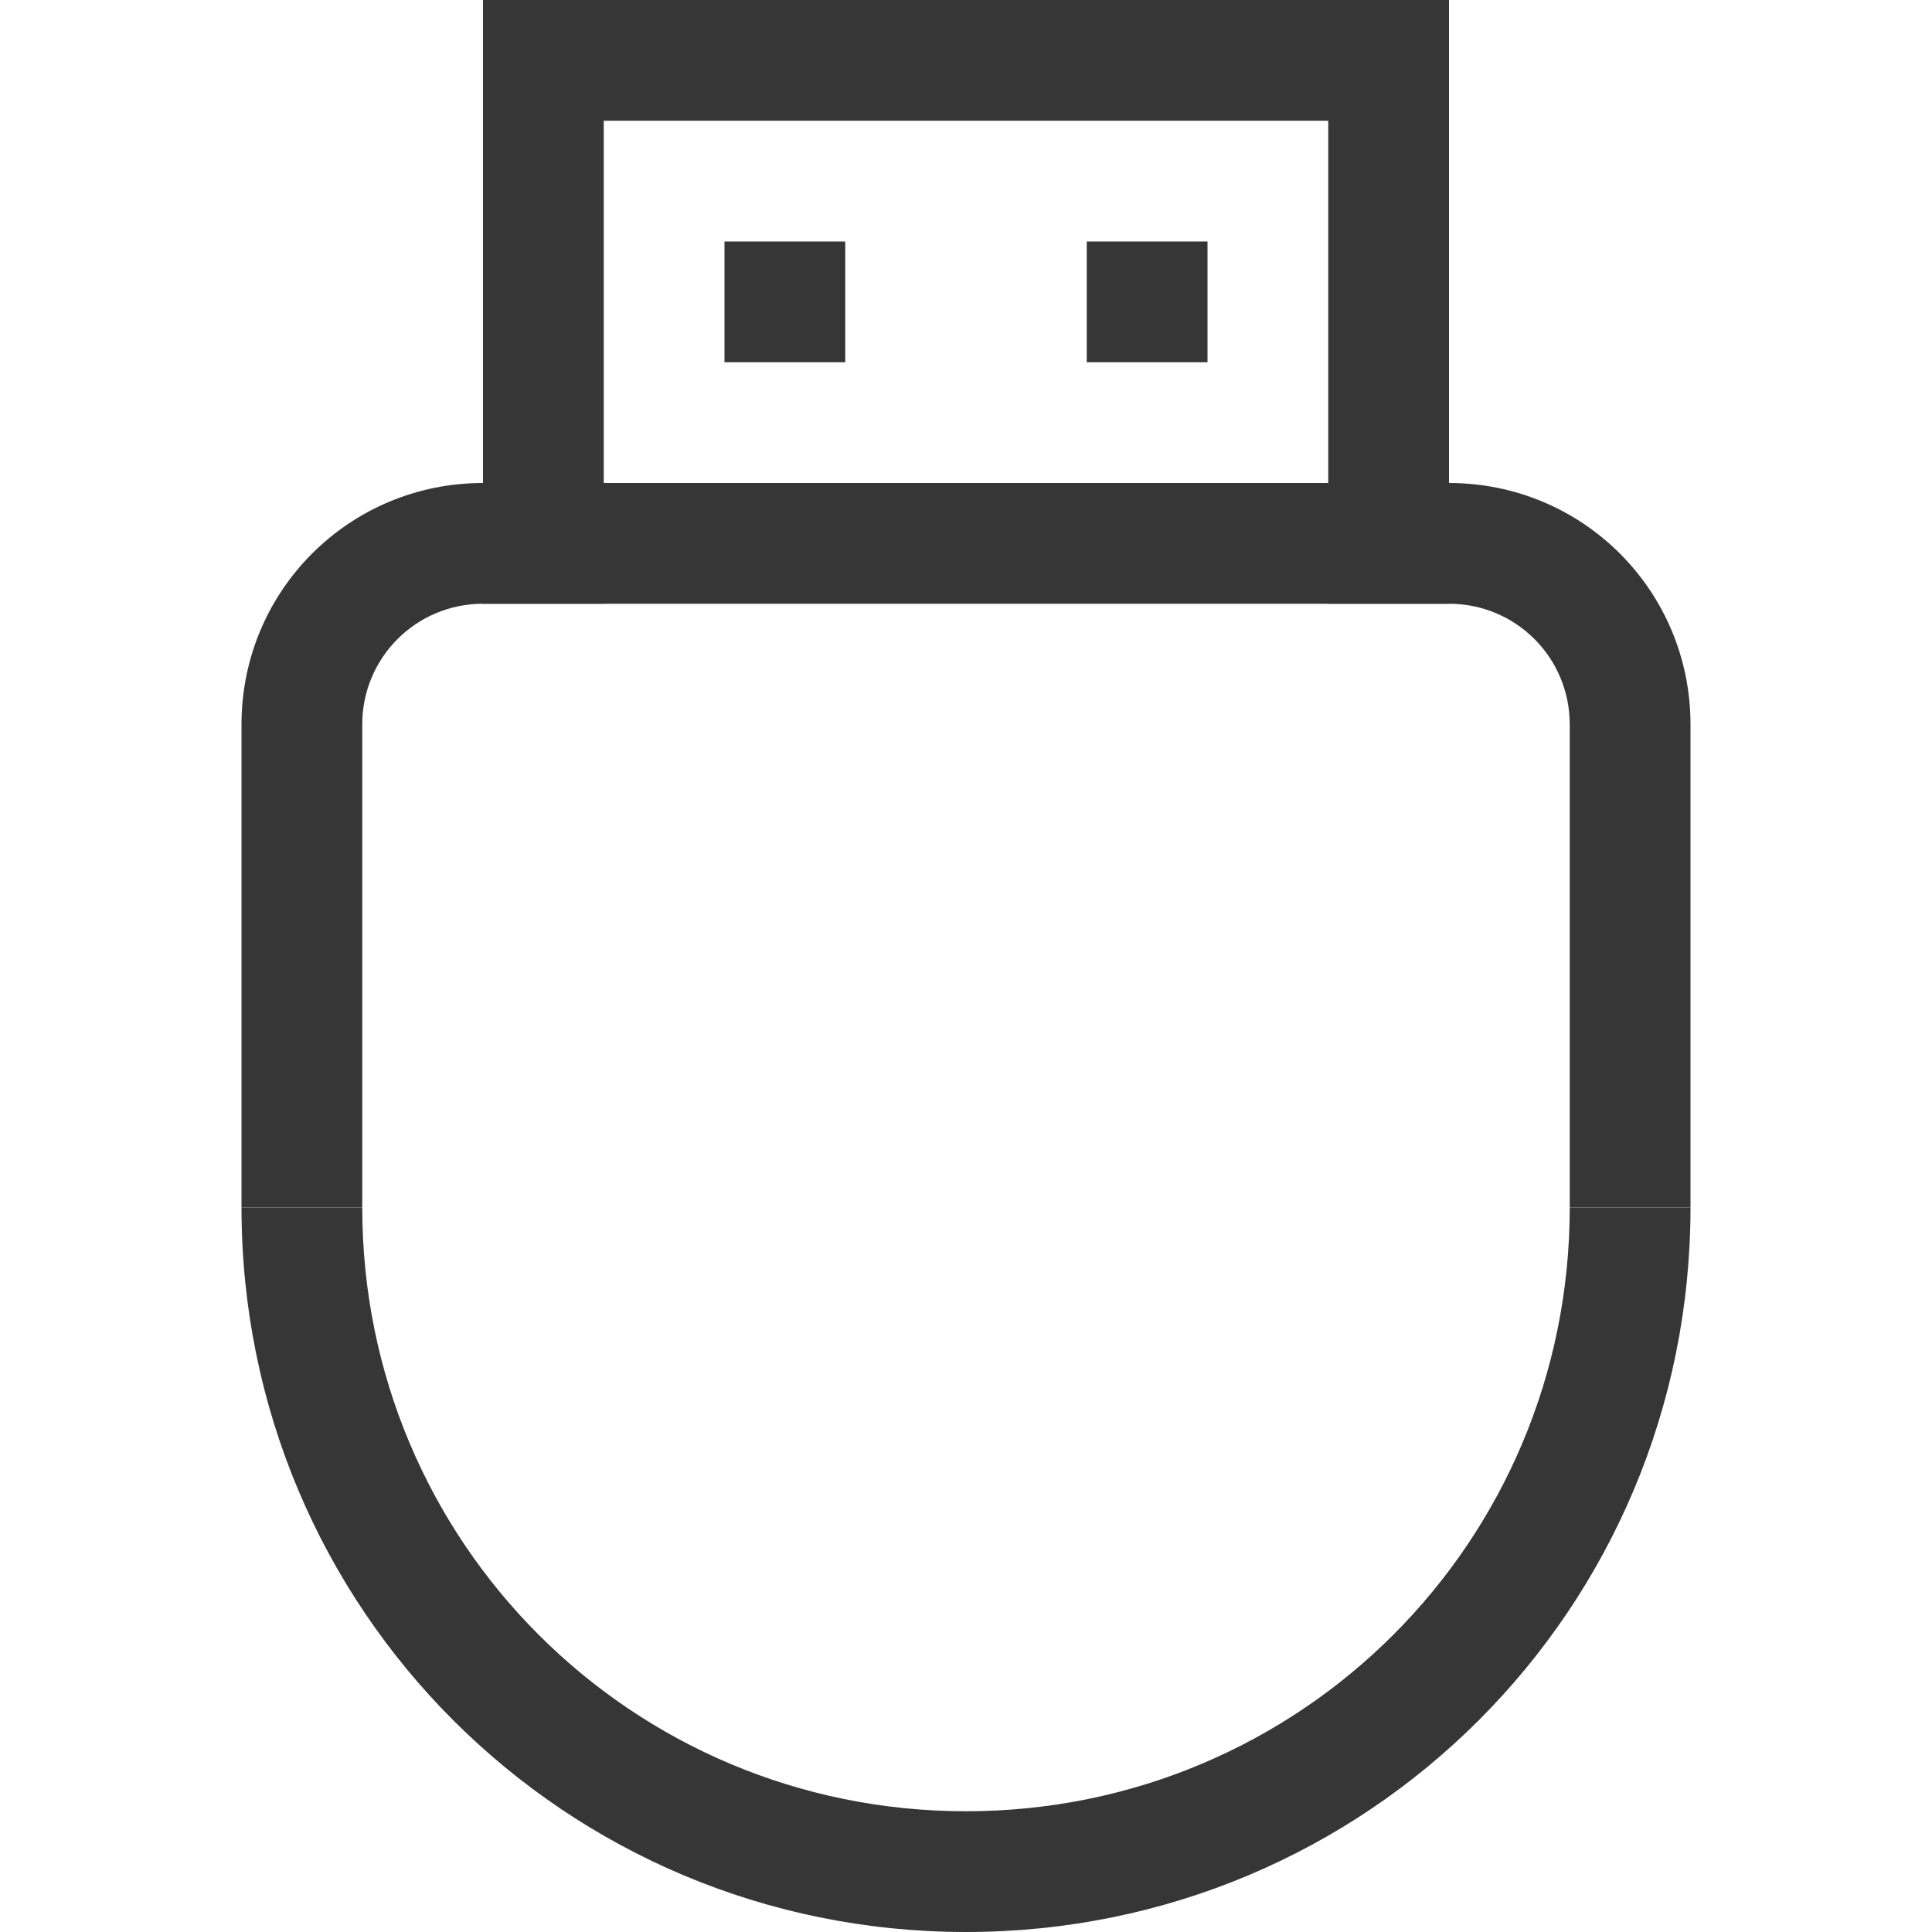
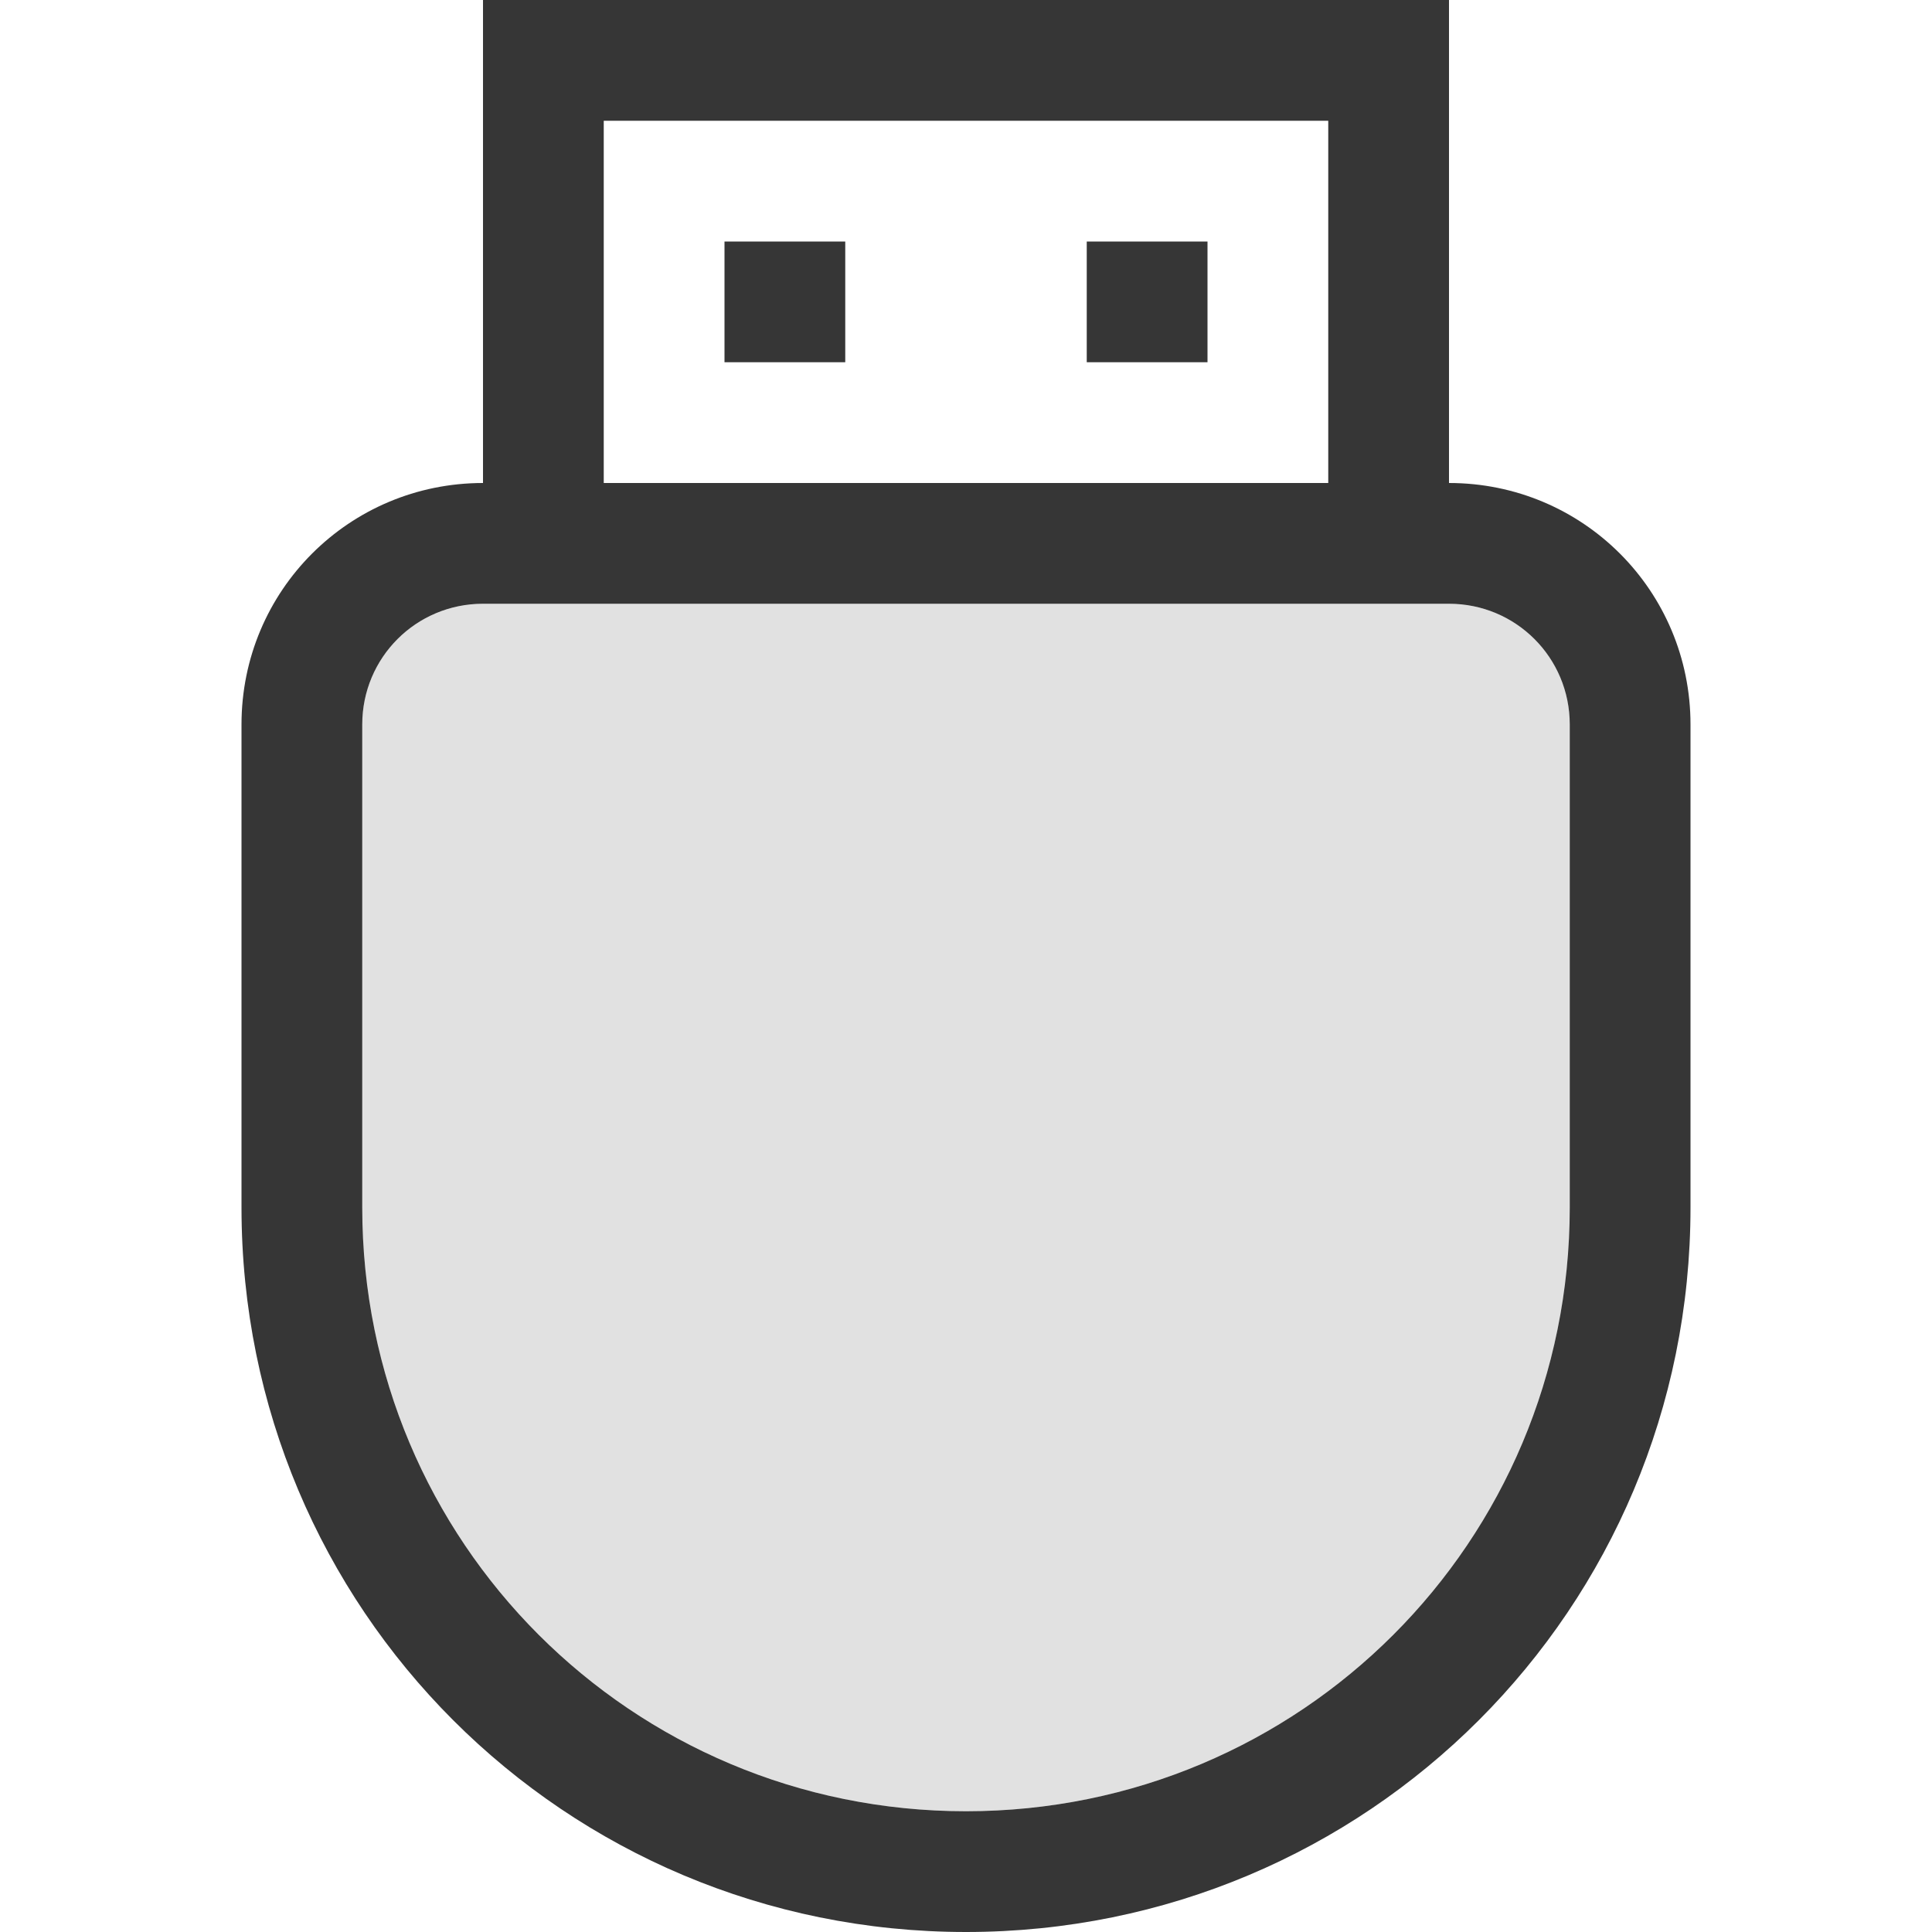
<svg xmlns="http://www.w3.org/2000/svg" version="1.1" viewBox="0 0 16 16">
  <g fill="#363636">
    <g transform="matrix(1,0,0,-1,0,16)">
-       <path d="m4 11v5h8v-5h-1v4h-6v-4z" />
-       <rect x="6" y="13" width="1" height="1" rx="0" ry="0" />
-       <rect x="9" y="13" width="1" height="1" rx="0" ry="0" />
+       <path d="m4 16v-4c-1.108 0-2-0.892-2-2v-4c0-3.324 2.676-6 6-6 3.324 0 6 2.676 6 6v4c0 1.108-0.892 2-2 2v4h-8zm1-1h6v-3h-6v3zm1-1v-1h1v1h-1zm3 0v-1h1v1h-1zm-5-3h8c0.554 0 1-0.446 1-1v-4c0-2.77-2.23-5-5-5-2.77 0-5 2.23-5 5v4c0 0.554 0.446 1 1 1z" />
    </g>
-     <path d="m4 4c-1.108 0-2 0.892-2 2v4h1v-4c0-0.554 0.446-1 1-1h8c0.554 0 1 0.446 1 1v4h1v-4c0-1.108-0.892-2-2-2h-8z" />
-     <path d="m2 10c0 3.324 2.676 6 6 6s6-2.676 6-6h-1c0 2.77-2.23 5-5 5s-5-2.23-5-5h-1z" />
  </g>
+   <path d="m4 5h8c0.554 0 1 0.446 1 1v4c0 2.77-2.23 5-5 5-2.77 0-5-2.23-5-5v-4c0-0.554 0.446-1 1-1z" fill="#363636" opacity=".15" />
</svg>
